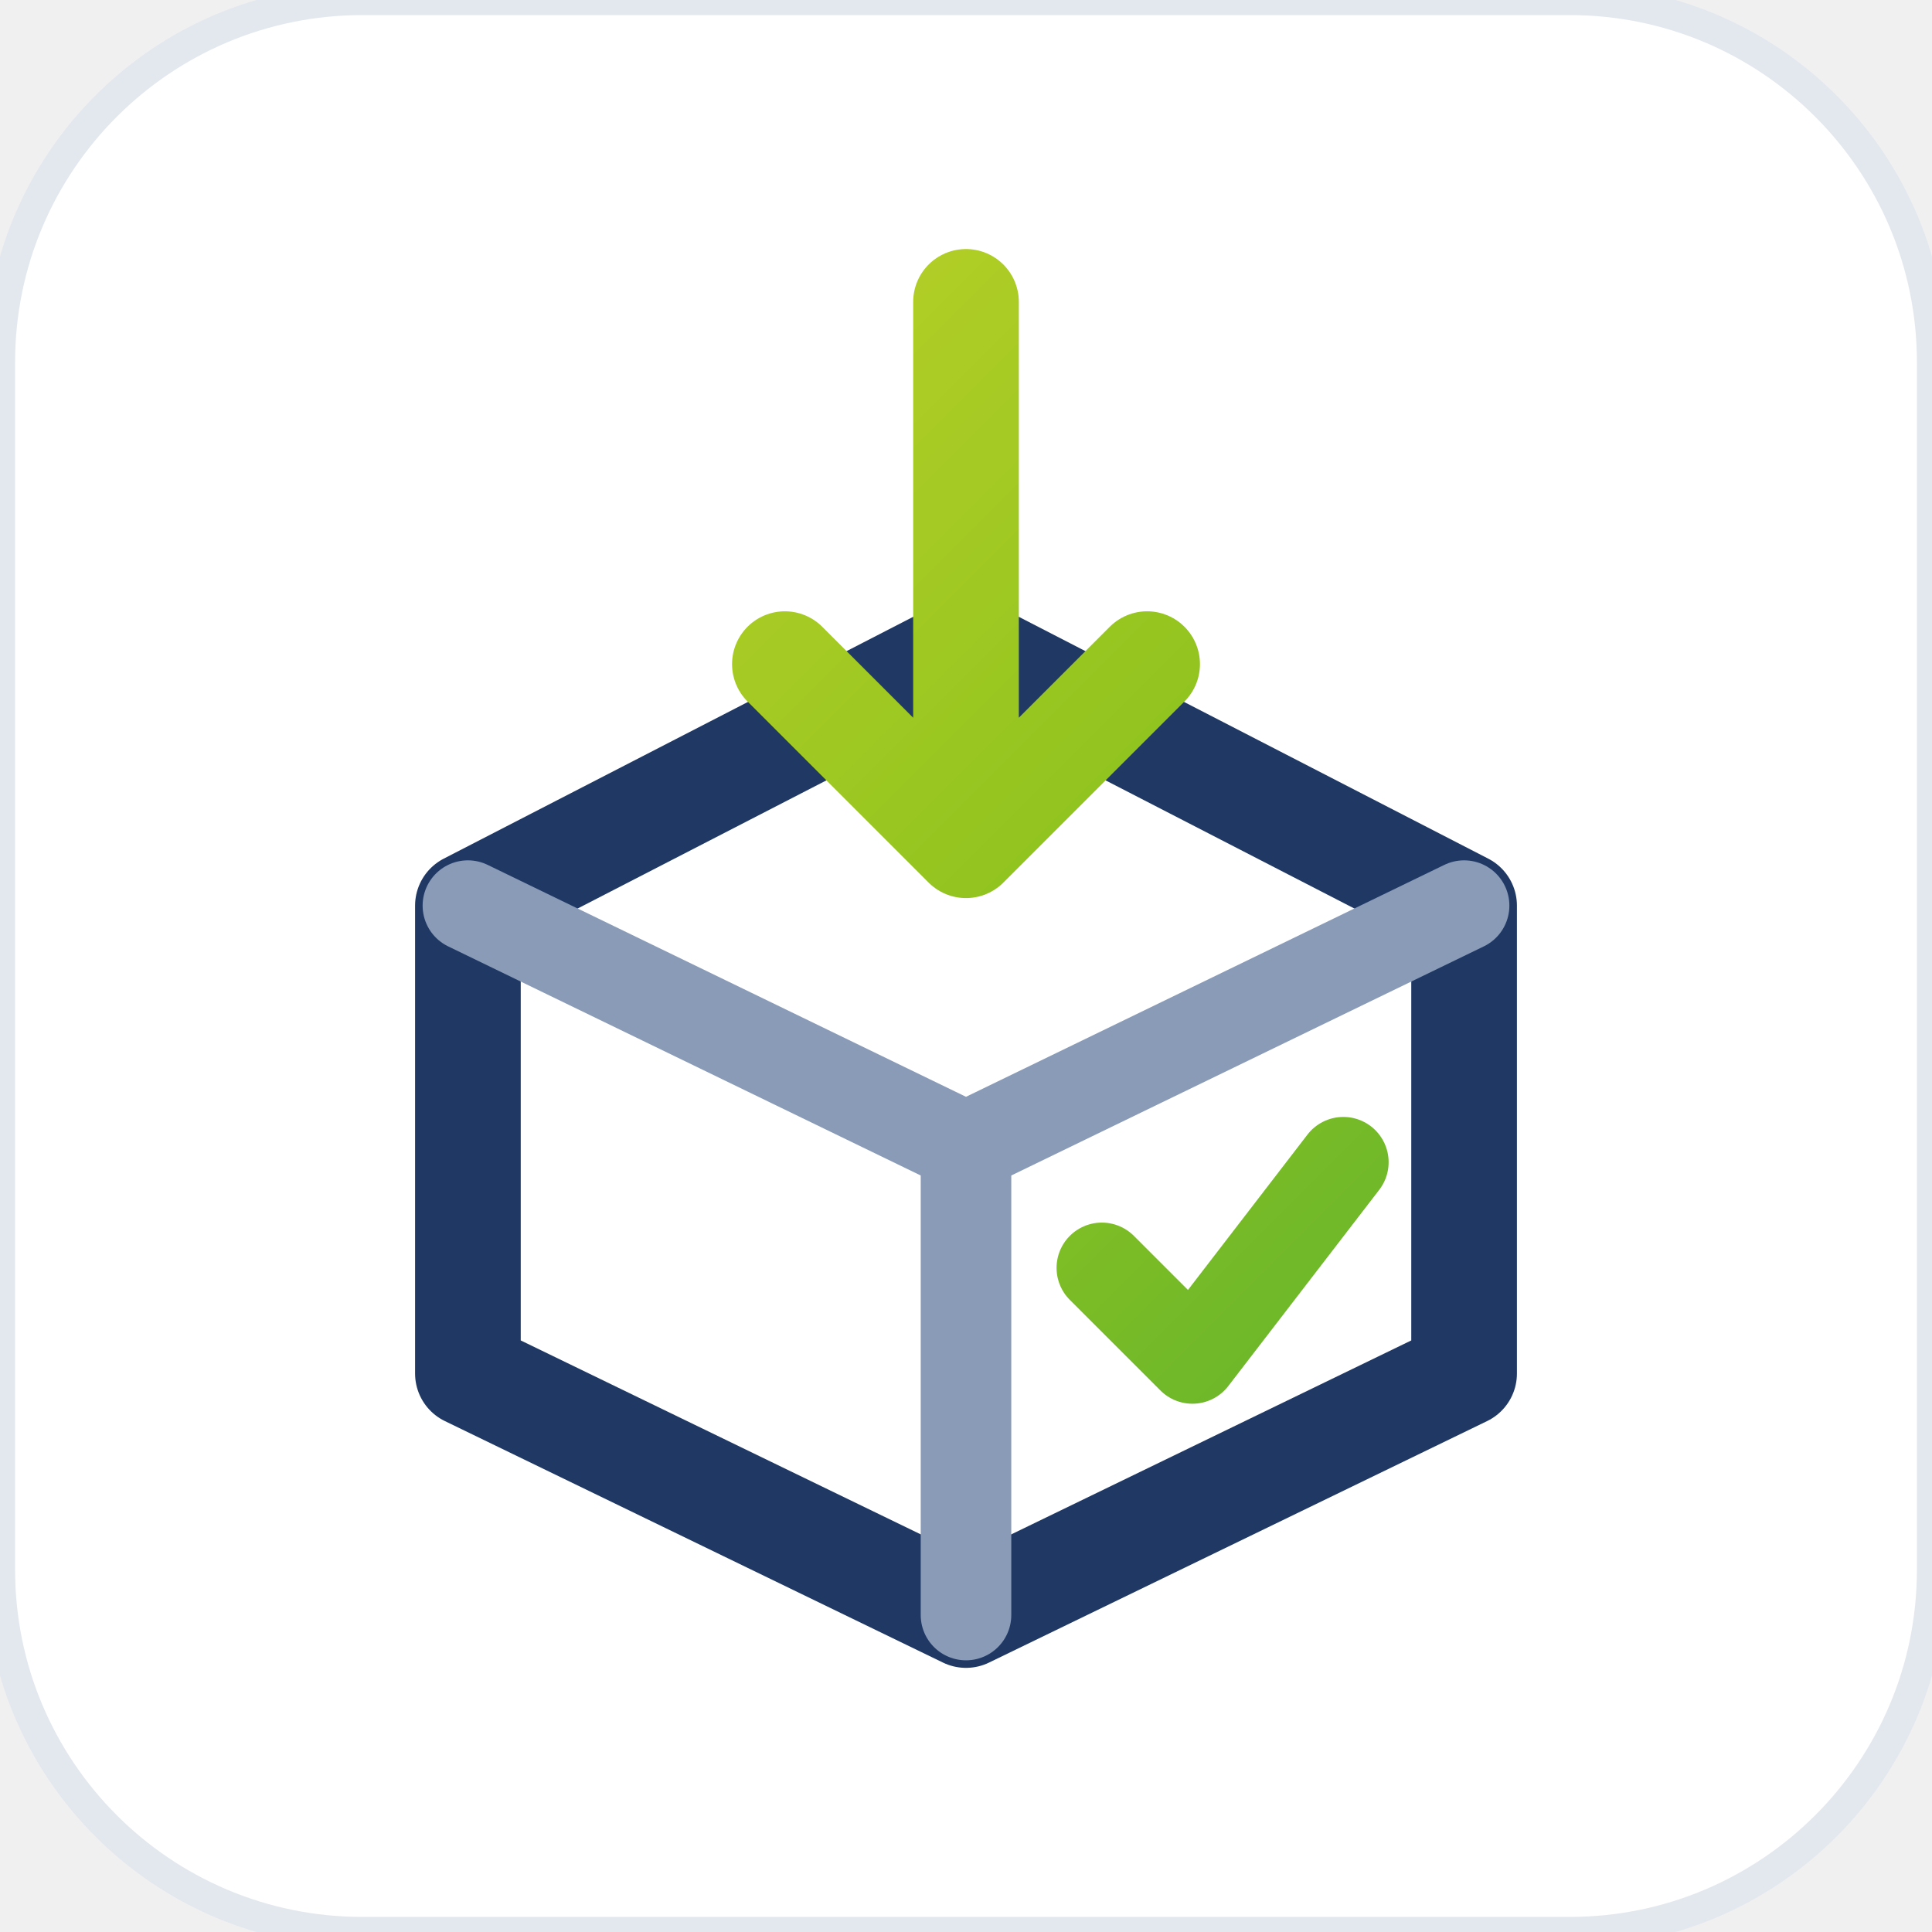
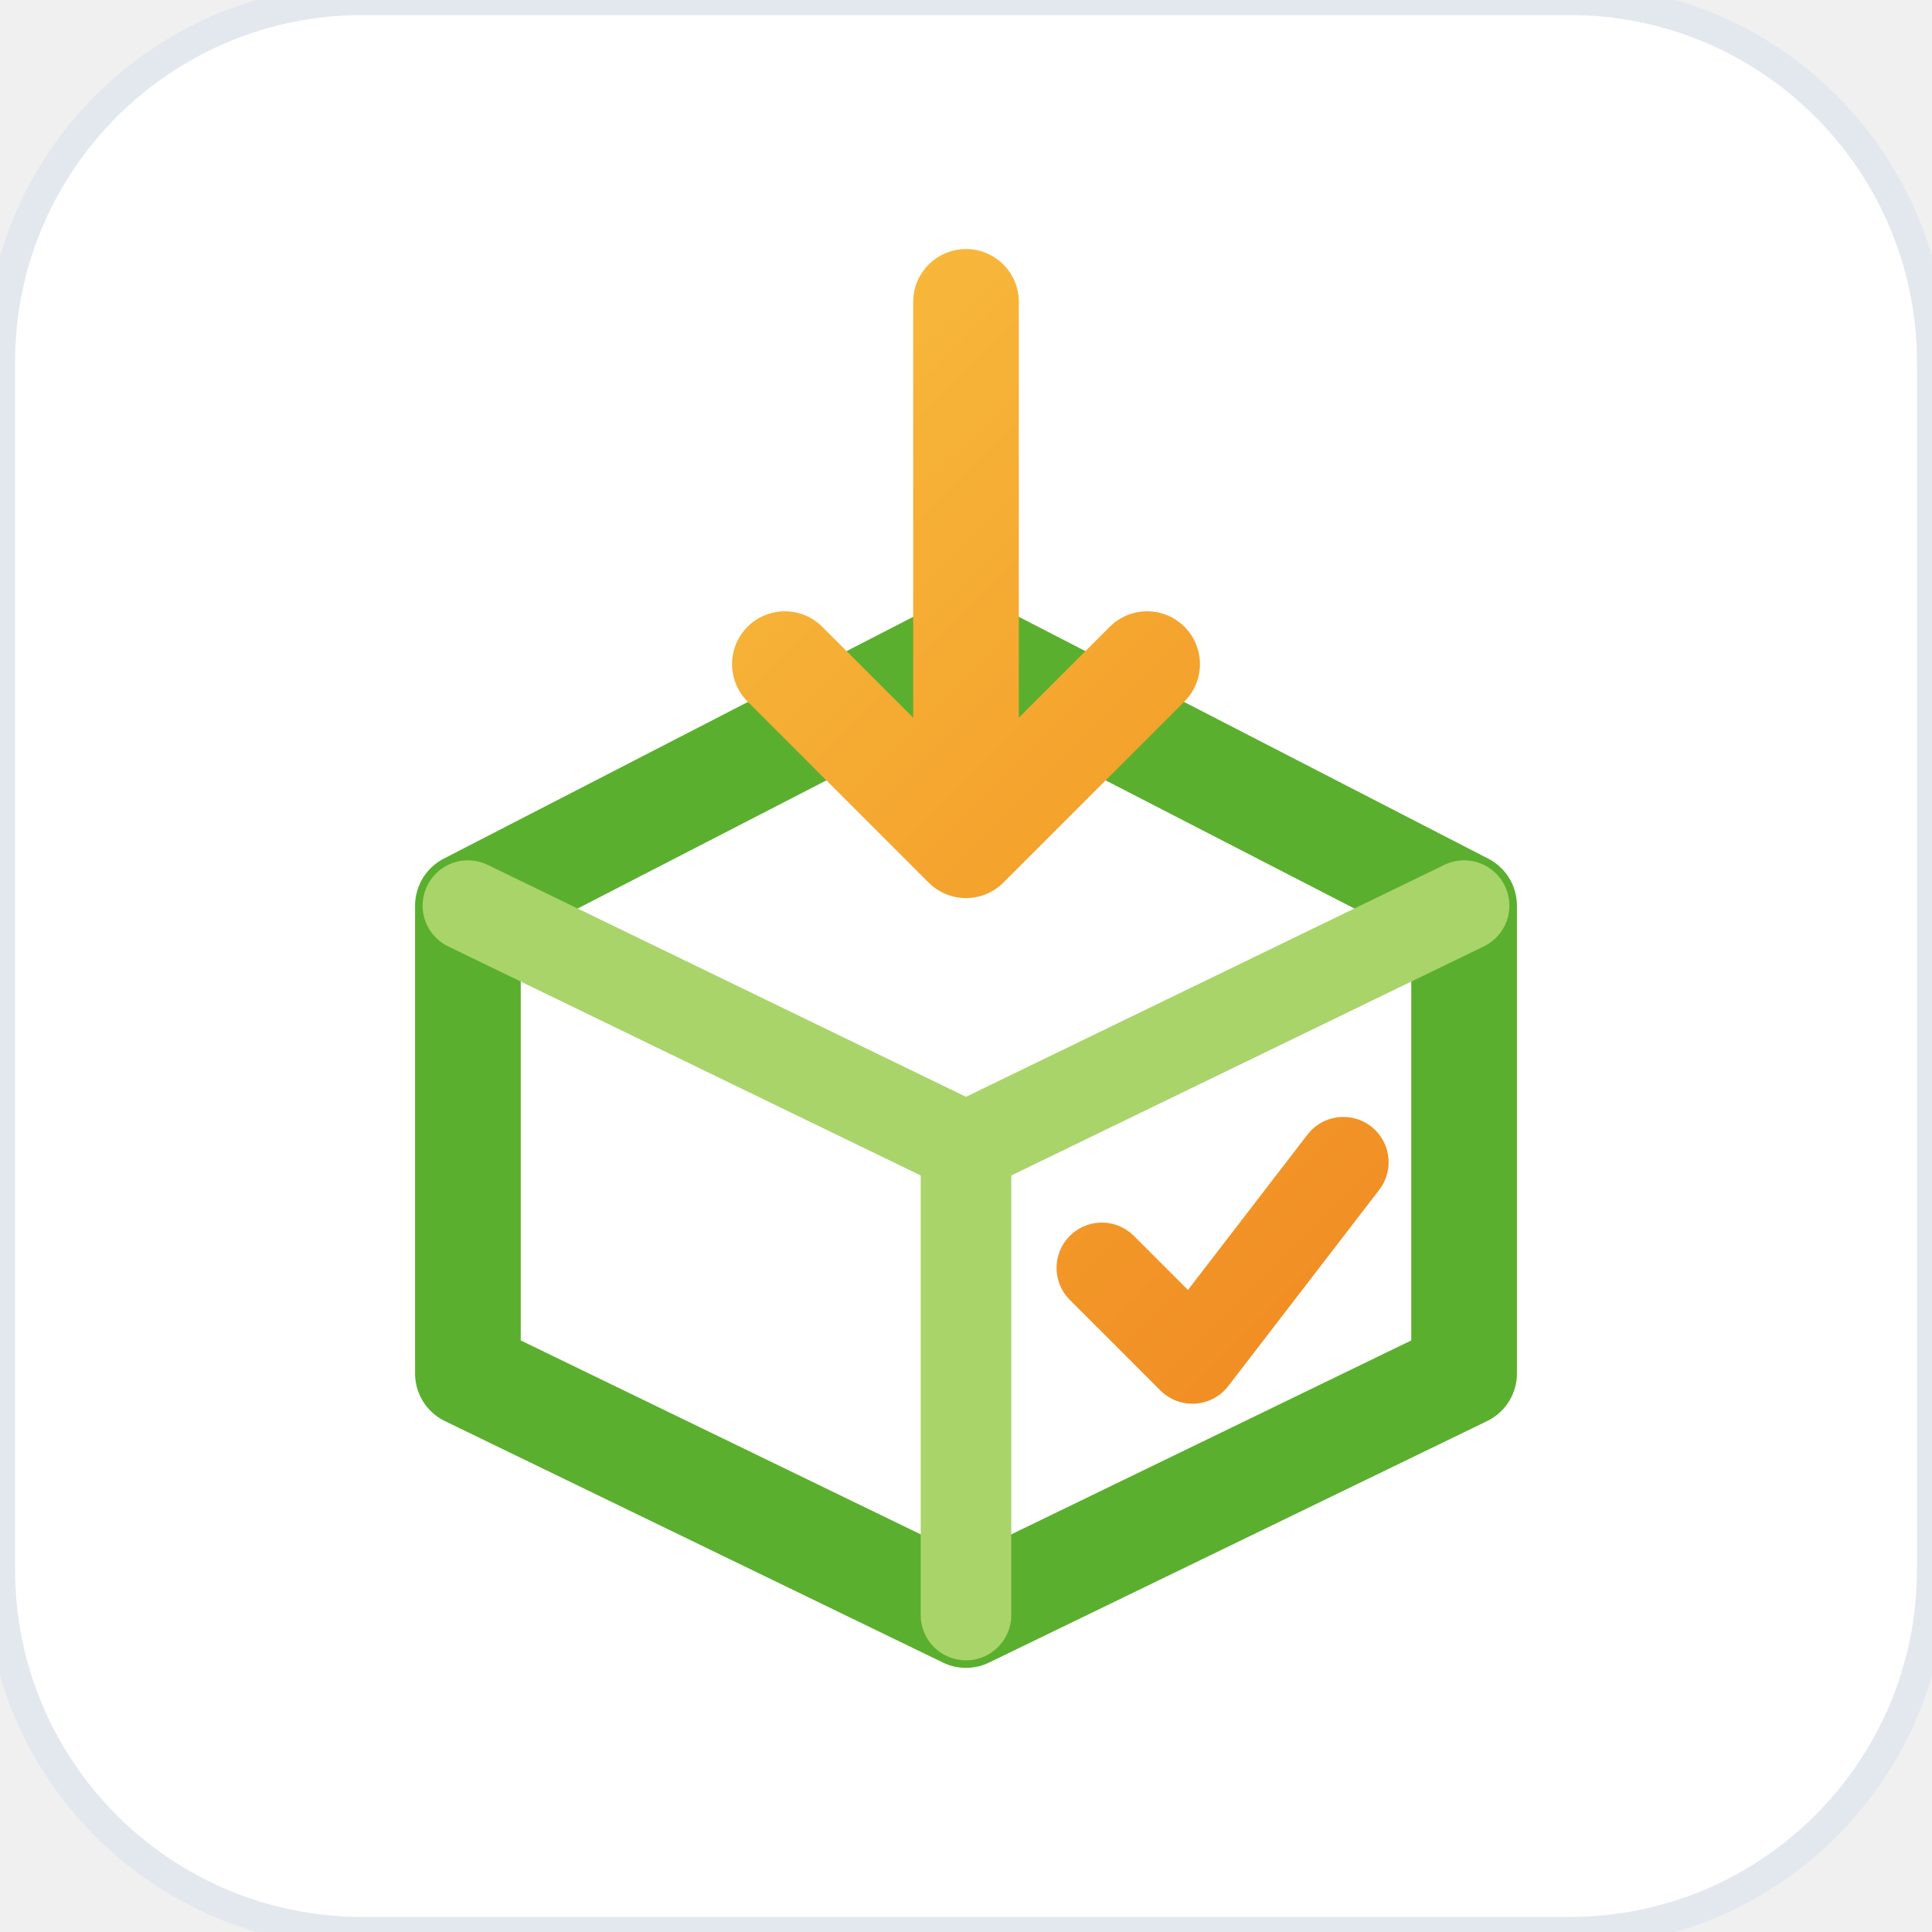
<svg xmlns="http://www.w3.org/2000/svg" viewBox="0 0 256 256">
  <defs>
    <linearGradient id="aeiG" gradientUnits="userSpaceOnUse" x1="40" y1="40" x2="216" y2="216">
-       <stop offset="0" stop-color="#C9D62B" />
-       <stop offset="0.5" stop-color="#90C31F" />
-       <stop offset="1" stop-color="#4FAE34" />
+       <stop offset="0" stop-color="#F9C846" />
+       <stop offset="0.5" stop-color="#F4A12C" />
+       <stop offset="1" stop-color="#EE7D1E" />
    </linearGradient>
  </defs>
  <rect width="256" height="256" rx="48" fill="#FFFFFF" stroke="#E3E8EF" stroke-width="4" />
-   <path d="M128 86L194 120V182L128 214L62 182V120Z" fill="none" stroke="#1F3864" stroke-width="14" stroke-linejoin="round" />
-   <path d="M62 120L128 152L194 120 M128 152V214" fill="none" stroke="#8A9BB8" stroke-width="12" stroke-linecap="round" stroke-linejoin="round" />
+   <path d="M128 86L194 120V182L128 214L62 182V120Z" fill="none" stroke="#5BAF2E" stroke-width="14" stroke-linejoin="round" />
+   <path d="M62 120L128 152L194 120 M128 152V214" fill="none" stroke="#A9D46A" stroke-width="12" stroke-linecap="round" stroke-linejoin="round" />
  <path d="M128 40V110 M104 88L128 112L152 88" fill="none" stroke="url(#aeiG)" stroke-width="14" stroke-linecap="round" stroke-linejoin="round" />
  <path d="M146 168L158 180L178 154" fill="none" stroke="url(#aeiG)" stroke-width="12" stroke-linecap="round" stroke-linejoin="round" />
</svg>
